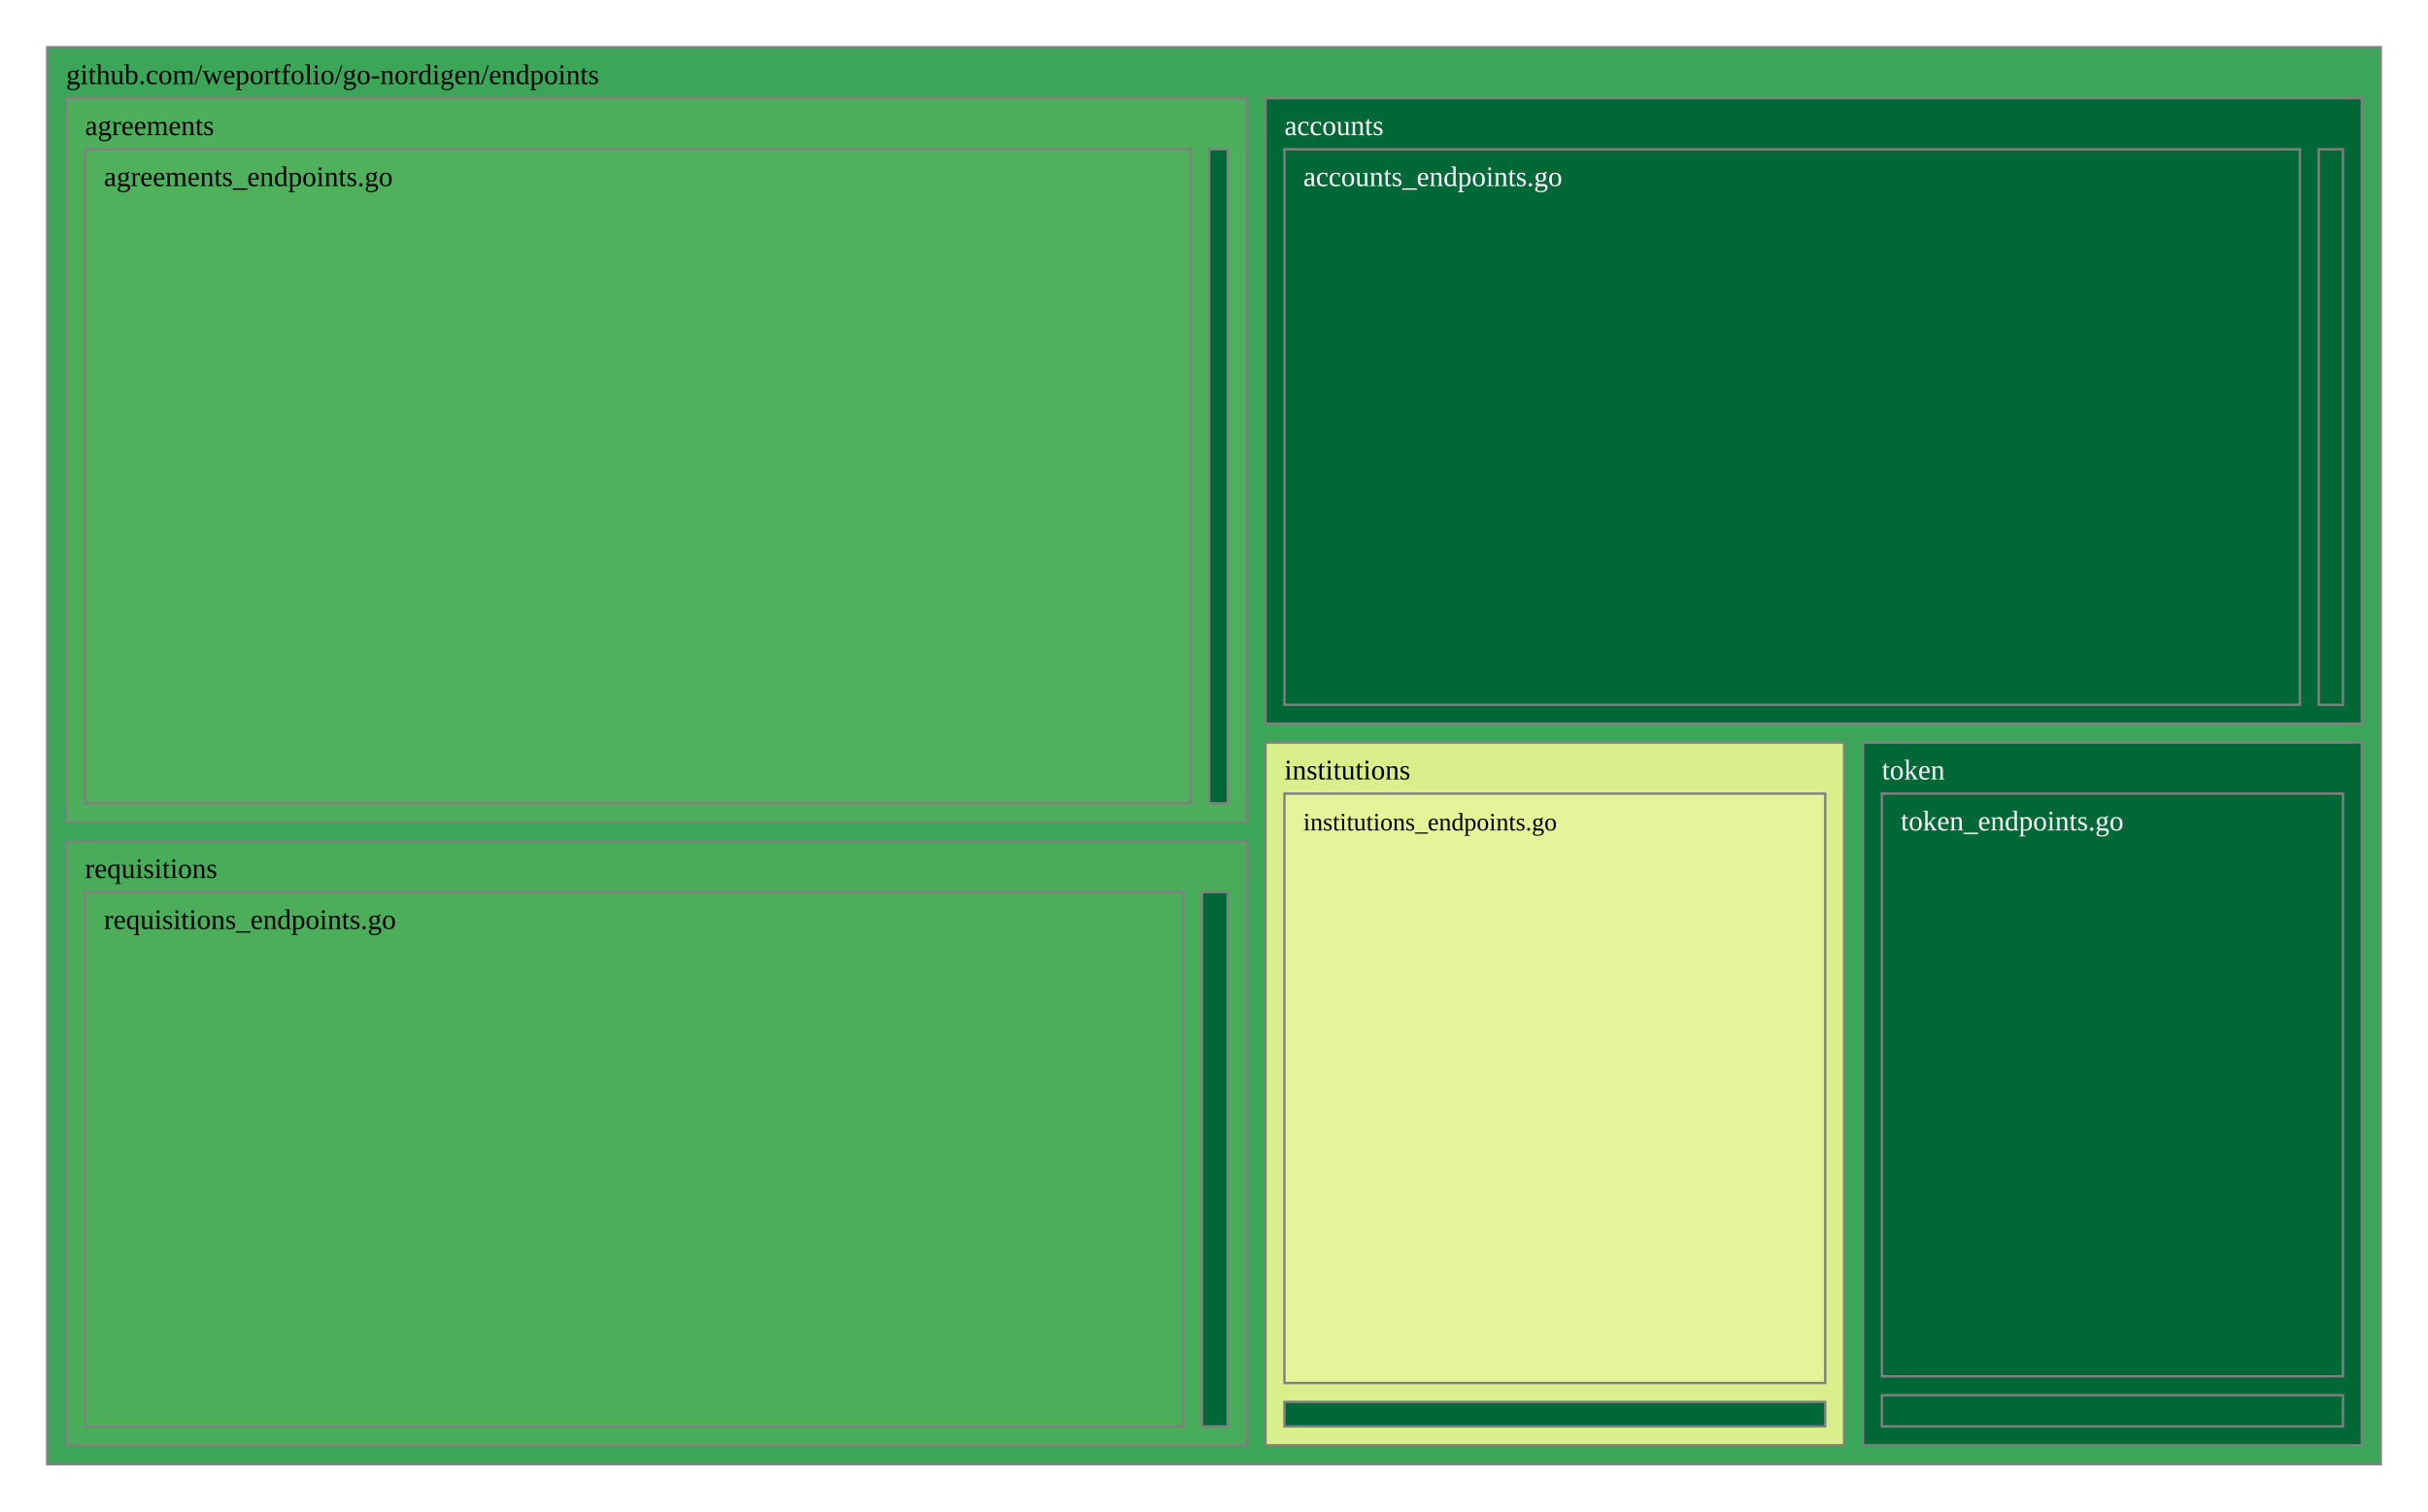
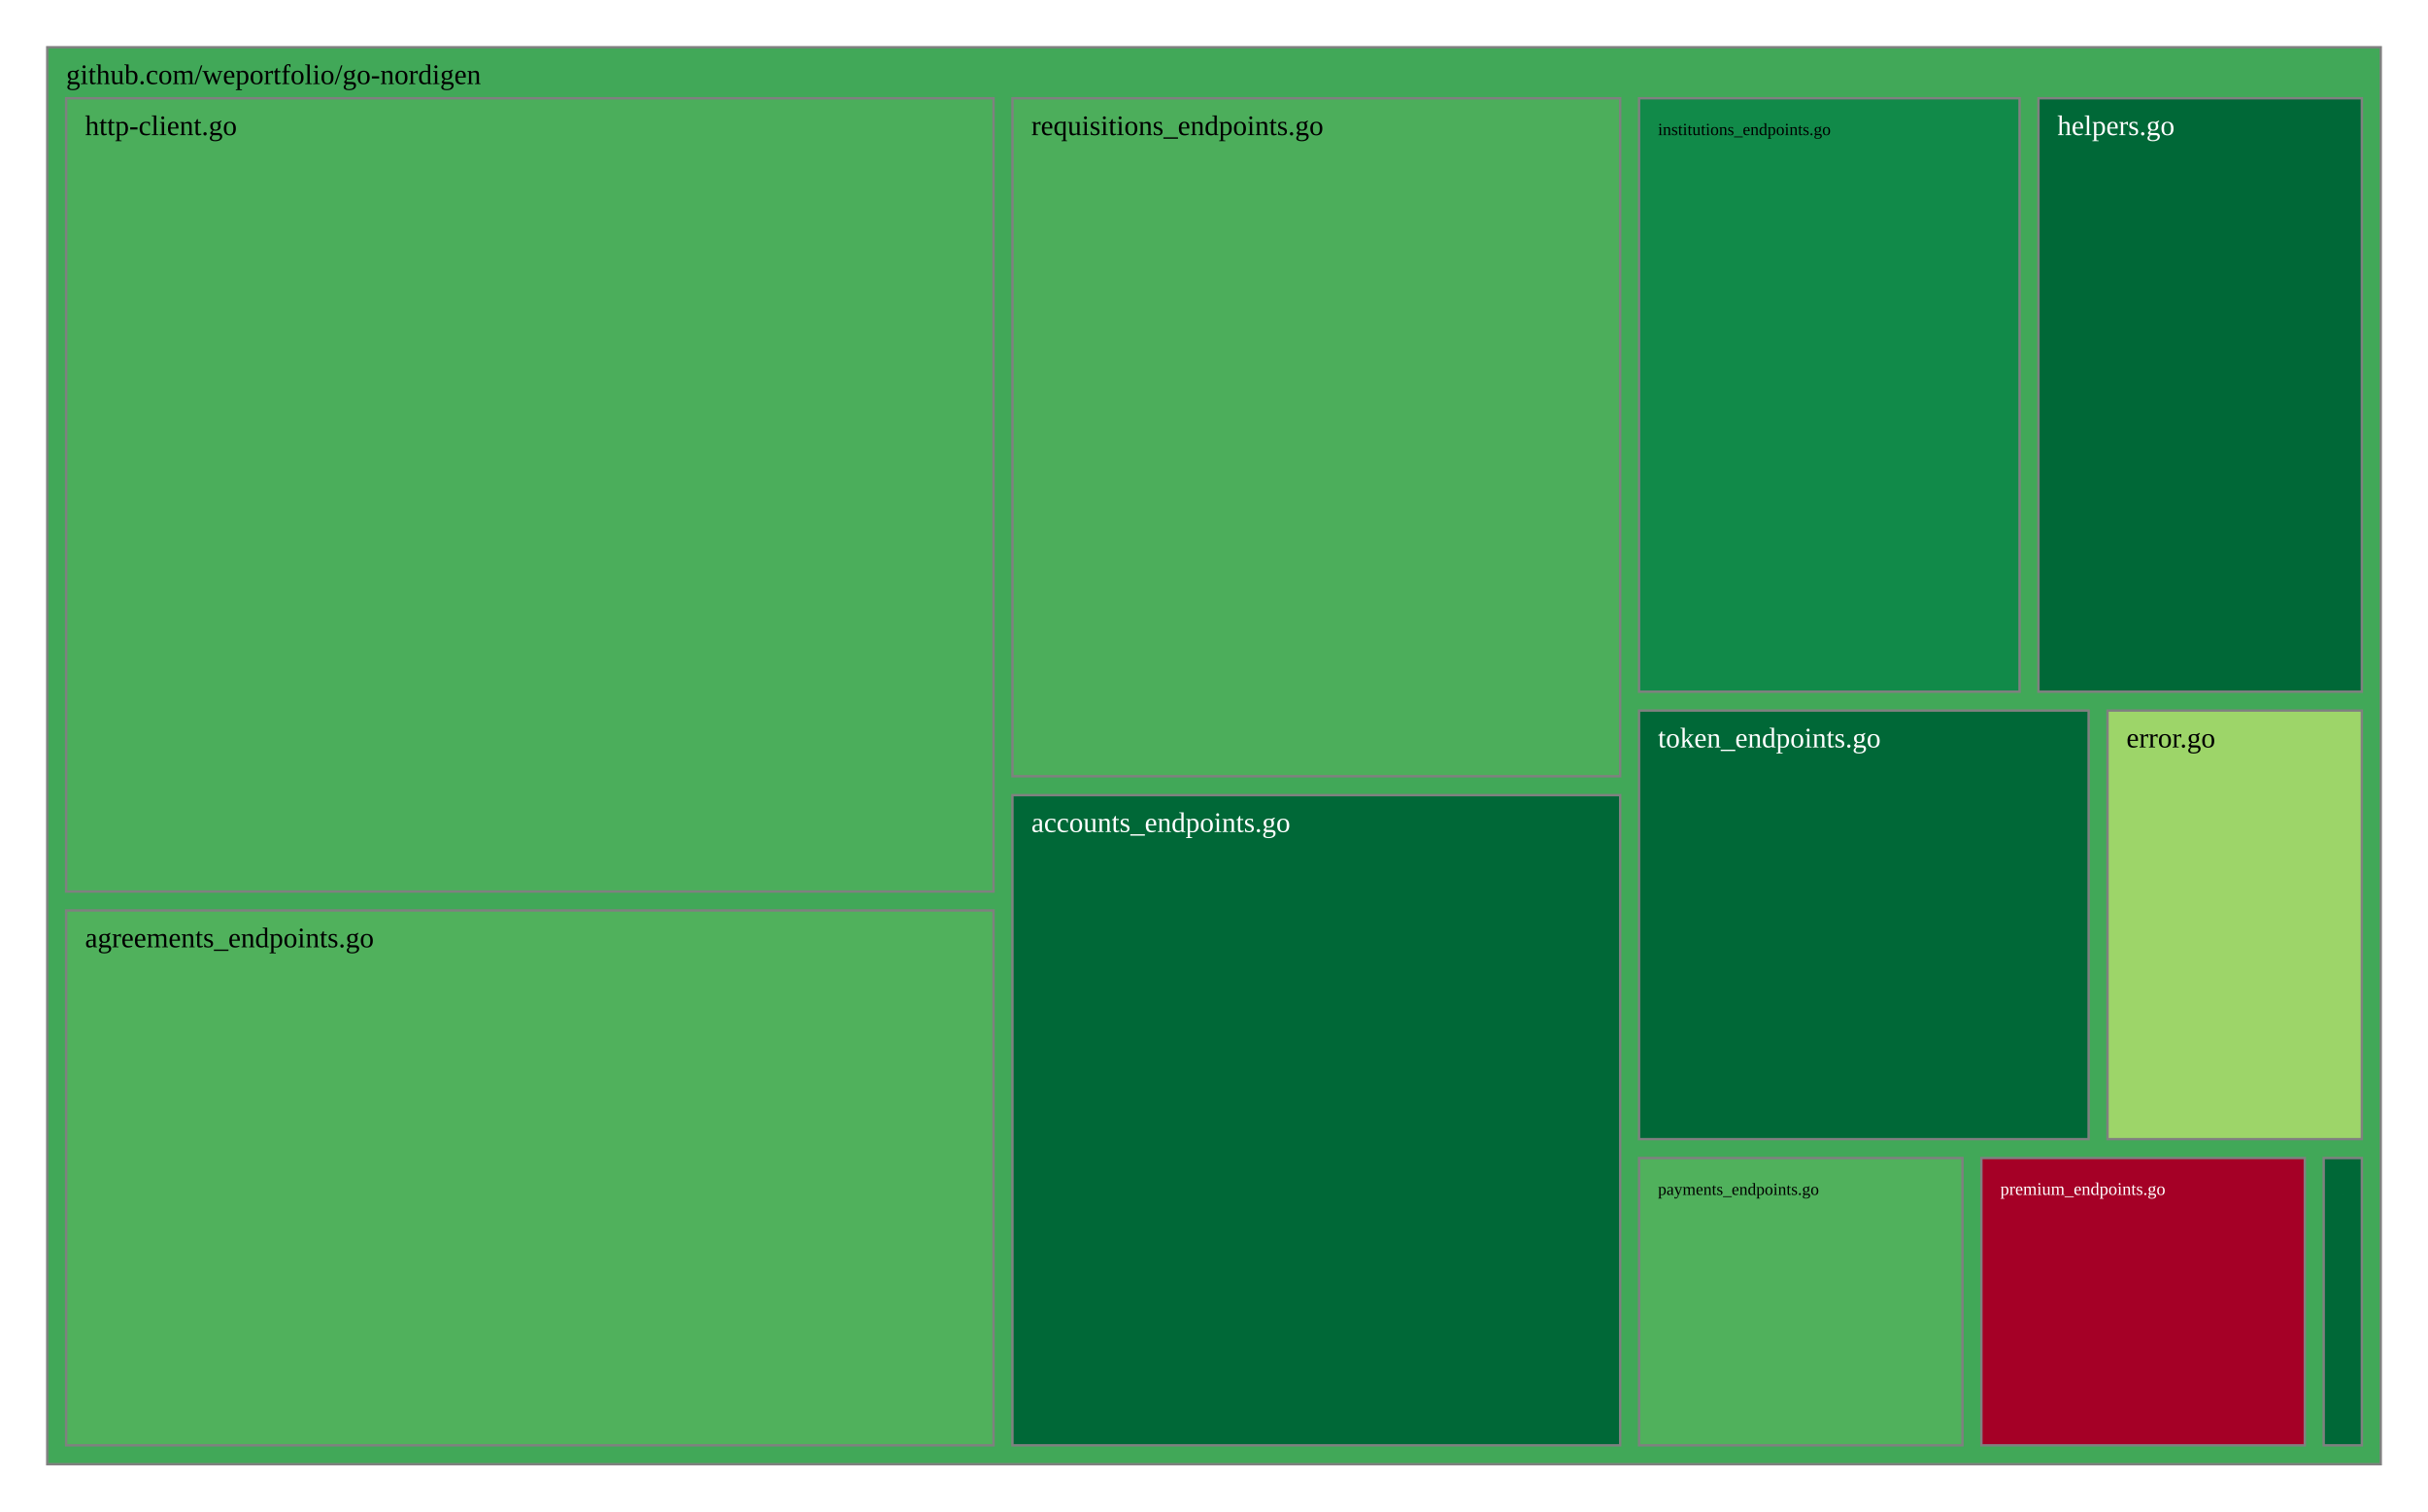
<svg xmlns="http://www.w3.org/2000/svg" viewBox="0 0 1028 640" style="background: white none repeat scroll 0% 0%;">
  <g>
-     <rect x="20" y="20" width="988" height="600" style="fill: rgba(59, 166, 87, 65535);opacity:1;fill-opacity:1;stroke:rgba(128,128,128,65535);stroke-width:1px;stroke-opacity:1;" />
-     <text data-notex="1" text-anchor="start" transform="translate(28,35.6) scale(1)" style="font-family: Open Sans, verdana, arial, sans-serif !important; font-size: 12px; fill: rgb(0, 0, 0, 65535); fill-opacity: 1; white-space: pre;" data-math="N">github.com/weportfolio/go-nordigen/endpoints</text>
+     <rect x="20" y="20" width="988" height="600" style="fill: rgba(65, 168, 88, 65535);opacity:1;fill-opacity:1;stroke:rgba(128,128,128,65535);stroke-width:1px;stroke-opacity:1;" />
+     <text data-notex="1" text-anchor="start" transform="translate(28,35.6) scale(1)" style="font-family: Open Sans, verdana, arial, sans-serif !important; font-size: 12px; fill: rgb(0, 0, 0, 65535); fill-opacity: 1; white-space: pre;" data-math="N">github.com/weportfolio/go-nordigen</text>
  </g>
  <g>
-     <rect x="535.818" y="41.6" width="464.182" height="264.83" style="fill: rgba(0, 104, 55, 65535);opacity:1;fill-opacity:1;stroke:rgba(128,128,128,65535);stroke-width:1px;stroke-opacity:1;" />
-     <text data-notex="1" text-anchor="start" transform="translate(543.8182,57.2) scale(1)" style="font-family: Open Sans, verdana, arial, sans-serif !important; font-size: 12px; fill: rgb(255, 255, 255, 65535); fill-opacity: 1; white-space: pre;" data-math="N">accounts</text>
+     <rect x="428.663" y="336.702" width="257.304" height="275.298" style="fill: rgba(0, 104, 55, 65535);opacity:1;fill-opacity:1;stroke:rgba(128,128,128,65535);stroke-width:1px;stroke-opacity:1;" />
+     <text data-notex="1" text-anchor="start" transform="translate(436.663,352.302) scale(1)" style="font-family: Open Sans, verdana, arial, sans-serif !important; font-size: 12px; fill: rgb(255, 255, 255, 65535); fill-opacity: 1; white-space: pre;" data-math="N">accounts_endpoints.go</text>
  </g>
  <g>
-     <rect x="28" y="41.6" width="499.818" height="306.568" style="fill: rgba(77, 175, 91, 65535);opacity:1;fill-opacity:1;stroke:rgba(128,128,128,65535);stroke-width:1px;stroke-opacity:1;" />
-     <text data-notex="1" text-anchor="start" transform="translate(36,57.2) scale(1)" style="font-family: Open Sans, verdana, arial, sans-serif !important; font-size: 12px; fill: rgb(0, 0, 0, 65535); fill-opacity: 1; white-space: pre;" data-math="N">agreements</text>
+     <rect x="28" y="385.514" width="392.663" height="226.486" style="fill: rgba(80, 177, 92, 65535);opacity:1;fill-opacity:1;stroke:rgba(128,128,128,65535);stroke-width:1px;stroke-opacity:1;" />
+     <text data-notex="1" text-anchor="start" transform="translate(36,401.1135) scale(1)" style="font-family: Open Sans, verdana, arial, sans-serif !important; font-size: 12px; fill: rgb(0, 0, 0, 65535); fill-opacity: 1; white-space: pre;" data-math="N">agreements_endpoints.go</text>
  </g>
  <g>
-     <rect x="535.818" y="314.43" width="244.955" height="297.57" style="fill: rgba(217, 239, 139, 65535);opacity:1;fill-opacity:1;stroke:rgba(128,128,128,65535);stroke-width:1px;stroke-opacity:1;" />
-     <text data-notex="1" text-anchor="start" transform="translate(543.8182,330.0302) scale(1)" style="font-family: Open Sans, verdana, arial, sans-serif !important; font-size: 12px; fill: rgb(0, 0, 0, 65535); fill-opacity: 1; white-space: pre;" data-math="N">institutions</text>
+     <rect x="983.844" y="490.359" width="16.156" height="121.641" style="fill: rgba(0, 104, 55, 65535);opacity:1;fill-opacity:1;stroke:rgba(128,128,128,65535);stroke-width:1px;stroke-opacity:1;" />
+     <text data-notex="1" text-anchor="start" transform="translate(991.8436,505.9586) scale(0.00181)" style="font-family: Open Sans, verdana, arial, sans-serif !important; font-size: 12px; fill: rgb(255, 255, 255, 65535); fill-opacity: 1; white-space: pre;" data-math="N">client.go</text>
  </g>
  <g>
-     <rect x="28" y="356.168" width="499.818" height="255.832" style="fill: rgba(72, 172, 90, 65535);opacity:1;fill-opacity:1;stroke:rgba(128,128,128,65535);stroke-width:1px;stroke-opacity:1;" />
-     <text data-notex="1" text-anchor="start" transform="translate(36,371.7684) scale(1)" style="font-family: Open Sans, verdana, arial, sans-serif !important; font-size: 12px; fill: rgb(0, 0, 0, 65535); fill-opacity: 1; white-space: pre;" data-math="N">requisitions</text>
+     <rect x="892.304" y="300.883" width="107.696" height="181.476" style="fill: rgba(157, 213, 105, 65535);opacity:1;fill-opacity:1;stroke:rgba(128,128,128,65535);stroke-width:1px;stroke-opacity:1;" />
+     <text data-notex="1" text-anchor="start" transform="translate(900.3036,316.4828) scale(1)" style="font-family: Open Sans, verdana, arial, sans-serif !important; font-size: 12px; fill: rgb(0, 0, 0, 65535); fill-opacity: 1; white-space: pre;" data-math="N">error.go</text>
  </g>
  <g>
-     <rect x="788.773" y="314.43" width="211.227" height="297.57" style="fill: rgba(0, 104, 55, 65535);opacity:1;fill-opacity:1;stroke:rgba(128,128,128,65535);stroke-width:1px;stroke-opacity:1;" />
-     <text data-notex="1" text-anchor="start" transform="translate(796.7727,330.0302) scale(1)" style="font-family: Open Sans, verdana, arial, sans-serif !important; font-size: 12px; fill: rgb(255, 255, 255, 65535); fill-opacity: 1; white-space: pre;" data-math="N">token</text>
+     <rect x="863.062" y="41.6" width="136.938" height="251.283" style="fill: rgba(0, 104, 55, 65535);opacity:1;fill-opacity:1;stroke:rgba(128,128,128,65535);stroke-width:1px;stroke-opacity:1;" />
+     <text data-notex="1" text-anchor="start" transform="translate(871.0616,57.2) scale(1)" style="font-family: Open Sans, verdana, arial, sans-serif !important; font-size: 12px; fill: rgb(255, 255, 255, 65535); fill-opacity: 1; white-space: pre;" data-math="N">helpers.go</text>
  </g>
  <g>
-     <rect x="543.818" y="63.2" width="429.935" height="235.23" style="fill: rgba(0, 104, 55, 65535);opacity:1;fill-opacity:1;stroke:rgba(128,128,128,65535);stroke-width:1px;stroke-opacity:1;" />
-     <text data-notex="1" text-anchor="start" transform="translate(551.8182,78.8) scale(1)" style="font-family: Open Sans, verdana, arial, sans-serif !important; font-size: 12px; fill: rgb(255, 255, 255, 65535); fill-opacity: 1; white-space: pre;" data-math="N">accounts_endpoints.go</text>
+     <rect x="28" y="41.6" width="392.663" height="335.914" style="fill: rgba(75, 174, 91, 65535);opacity:1;fill-opacity:1;stroke:rgba(128,128,128,65535);stroke-width:1px;stroke-opacity:1;" />
+     <text data-notex="1" text-anchor="start" transform="translate(36,57.2) scale(1)" style="font-family: Open Sans, verdana, arial, sans-serif !important; font-size: 12px; fill: rgb(0, 0, 0, 65535); fill-opacity: 1; white-space: pre;" data-math="N">http-client.go</text>
  </g>
  <g>
-     <rect x="981.753" y="63.2" width="10.247" height="235.23" style="fill: rgba(0, 104, 55, 65535);opacity:1;fill-opacity:1;stroke:rgba(128,128,128,65535);stroke-width:1px;stroke-opacity:1;" />
+     <rect x="693.967" y="41.6" width="161.095" height="251.283" style="fill: rgba(17, 138, 73, 65535);opacity:1;fill-opacity:1;stroke:rgba(128,128,128,65535);stroke-width:1px;stroke-opacity:1;" />
+     <text data-notex="1" text-anchor="start" transform="translate(701.9669,57.2) scale(0.604562)" style="font-family: Open Sans, verdana, arial, sans-serif !important; font-size: 12px; fill: rgb(0, 0, 0, 65535); fill-opacity: 1; white-space: pre;" data-math="N">institutions_endpoints.go</text>
  </g>
  <g>
-     <rect x="36" y="63.2" width="467.953" height="276.968" style="fill: rgba(80, 177, 92, 65535);opacity:1;fill-opacity:1;stroke:rgba(128,128,128,65535);stroke-width:1px;stroke-opacity:1;" />
-     <text data-notex="1" text-anchor="start" transform="translate(44,78.8) scale(1)" style="font-family: Open Sans, verdana, arial, sans-serif !important; font-size: 12px; fill: rgb(0, 0, 0, 65535); fill-opacity: 1; white-space: pre;" data-math="N">agreements_endpoints.go</text>
+     <rect x="693.967" y="490.359" width="136.938" height="121.641" style="fill: rgba(80, 177, 92, 65535);opacity:1;fill-opacity:1;stroke:rgba(128,128,128,65535);stroke-width:1px;stroke-opacity:1;" />
+     <text data-notex="1" text-anchor="start" transform="translate(701.9669,505.9586) scale(0.599893)" style="font-family: Open Sans, verdana, arial, sans-serif !important; font-size: 12px; fill: rgb(0, 0, 0, 65535); fill-opacity: 1; white-space: pre;" data-math="N">payments_endpoints.go</text>
  </g>
  <g>
-     <rect x="511.953" y="63.2" width="7.865" height="276.968" style="fill: rgba(0, 104, 55, 65535);opacity:1;fill-opacity:1;stroke:rgba(128,128,128,65535);stroke-width:1px;stroke-opacity:1;" />
+     <rect x="838.905" y="490.359" width="136.938" height="121.641" style="fill: rgba(165, 0, 38, 65535);opacity:1;fill-opacity:1;stroke:rgba(128,128,128,65535);stroke-width:1px;stroke-opacity:1;" />
+     <text data-notex="1" text-anchor="start" transform="translate(846.9052,505.9586) scale(0.629887)" style="font-family: Open Sans, verdana, arial, sans-serif !important; font-size: 12px; fill: rgb(255, 255, 255, 65535); fill-opacity: 1; white-space: pre;" data-math="N">premium_endpoints.go</text>
  </g>
  <g>
-     <rect x="543.818" y="593.602" width="228.955" height="10.398" style="fill: rgba(0, 104, 55, 65535);opacity:1;fill-opacity:1;stroke:rgba(128,128,128,65535);stroke-width:1px;stroke-opacity:1;" />
+     <rect x="428.663" y="41.6" width="257.304" height="287.102" style="fill: rgba(76, 174, 91, 65535);opacity:1;fill-opacity:1;stroke:rgba(128,128,128,65535);stroke-width:1px;stroke-opacity:1;" />
+     <text data-notex="1" text-anchor="start" transform="translate(436.663,57.2) scale(1)" style="font-family: Open Sans, verdana, arial, sans-serif !important; font-size: 12px; fill: rgb(0, 0, 0, 65535); fill-opacity: 1; white-space: pre;" data-math="N">requisitions_endpoints.go</text>
  </g>
  <g>
-     <rect x="543.818" y="336.03" width="228.955" height="249.572" style="fill: rgba(230, 244, 153, 65535);opacity:1;fill-opacity:1;stroke:rgba(128,128,128,65535);stroke-width:1px;stroke-opacity:1;" />
-     <text data-notex="1" text-anchor="start" transform="translate(551.8182,351.6302) scale(0.887311)" style="font-family: Open Sans, verdana, arial, sans-serif !important; font-size: 12px; fill: rgb(0, 0, 0, 65535); fill-opacity: 1; white-space: pre;" data-math="N">institutions_endpoints.go</text>
-   </g>
-   <g>
-     <rect x="508.902" y="377.768" width="10.916" height="226.232" style="fill: rgba(0, 104, 55, 65535);opacity:1;fill-opacity:1;stroke:rgba(128,128,128,65535);stroke-width:1px;stroke-opacity:1;" />
-   </g>
-   <g>
-     <rect x="36" y="377.768" width="464.902" height="226.232" style="fill: rgba(76, 174, 91, 65535);opacity:1;fill-opacity:1;stroke:rgba(128,128,128,65535);stroke-width:1px;stroke-opacity:1;" />
-     <text data-notex="1" text-anchor="start" transform="translate(44,393.3684) scale(1)" style="font-family: Open Sans, verdana, arial, sans-serif !important; font-size: 12px; fill: rgb(0, 0, 0, 65535); fill-opacity: 1; white-space: pre;" data-math="N">requisitions_endpoints.go</text>
-   </g>
-   <g>
-     <rect x="796.773" y="590.772" width="195.227" height="13.228" style="fill: rgba(0, 104, 55, 65535);opacity:1;fill-opacity:1;stroke:rgba(128,128,128,65535);stroke-width:1px;stroke-opacity:1;" />
-   </g>
-   <g>
-     <rect x="796.773" y="336.03" width="195.227" height="246.741" style="fill: rgba(0, 104, 55, 65535);opacity:1;fill-opacity:1;stroke:rgba(128,128,128,65535);stroke-width:1px;stroke-opacity:1;" />
-     <text data-notex="1" text-anchor="start" transform="translate(804.7727,351.6302) scale(1)" style="font-family: Open Sans, verdana, arial, sans-serif !important; font-size: 12px; fill: rgb(255, 255, 255, 65535); fill-opacity: 1; white-space: pre;" data-math="N">token_endpoints.go</text>
+     <rect x="693.967" y="300.883" width="190.337" height="181.476" style="fill: rgba(0, 104, 55, 65535);opacity:1;fill-opacity:1;stroke:rgba(128,128,128,65535);stroke-width:1px;stroke-opacity:1;" />
+     <text data-notex="1" text-anchor="start" transform="translate(701.9669,316.4828) scale(1)" style="font-family: Open Sans, verdana, arial, sans-serif !important; font-size: 12px; fill: rgb(255, 255, 255, 65535); fill-opacity: 1; white-space: pre;" data-math="N">token_endpoints.go</text>
  </g>
</svg>
